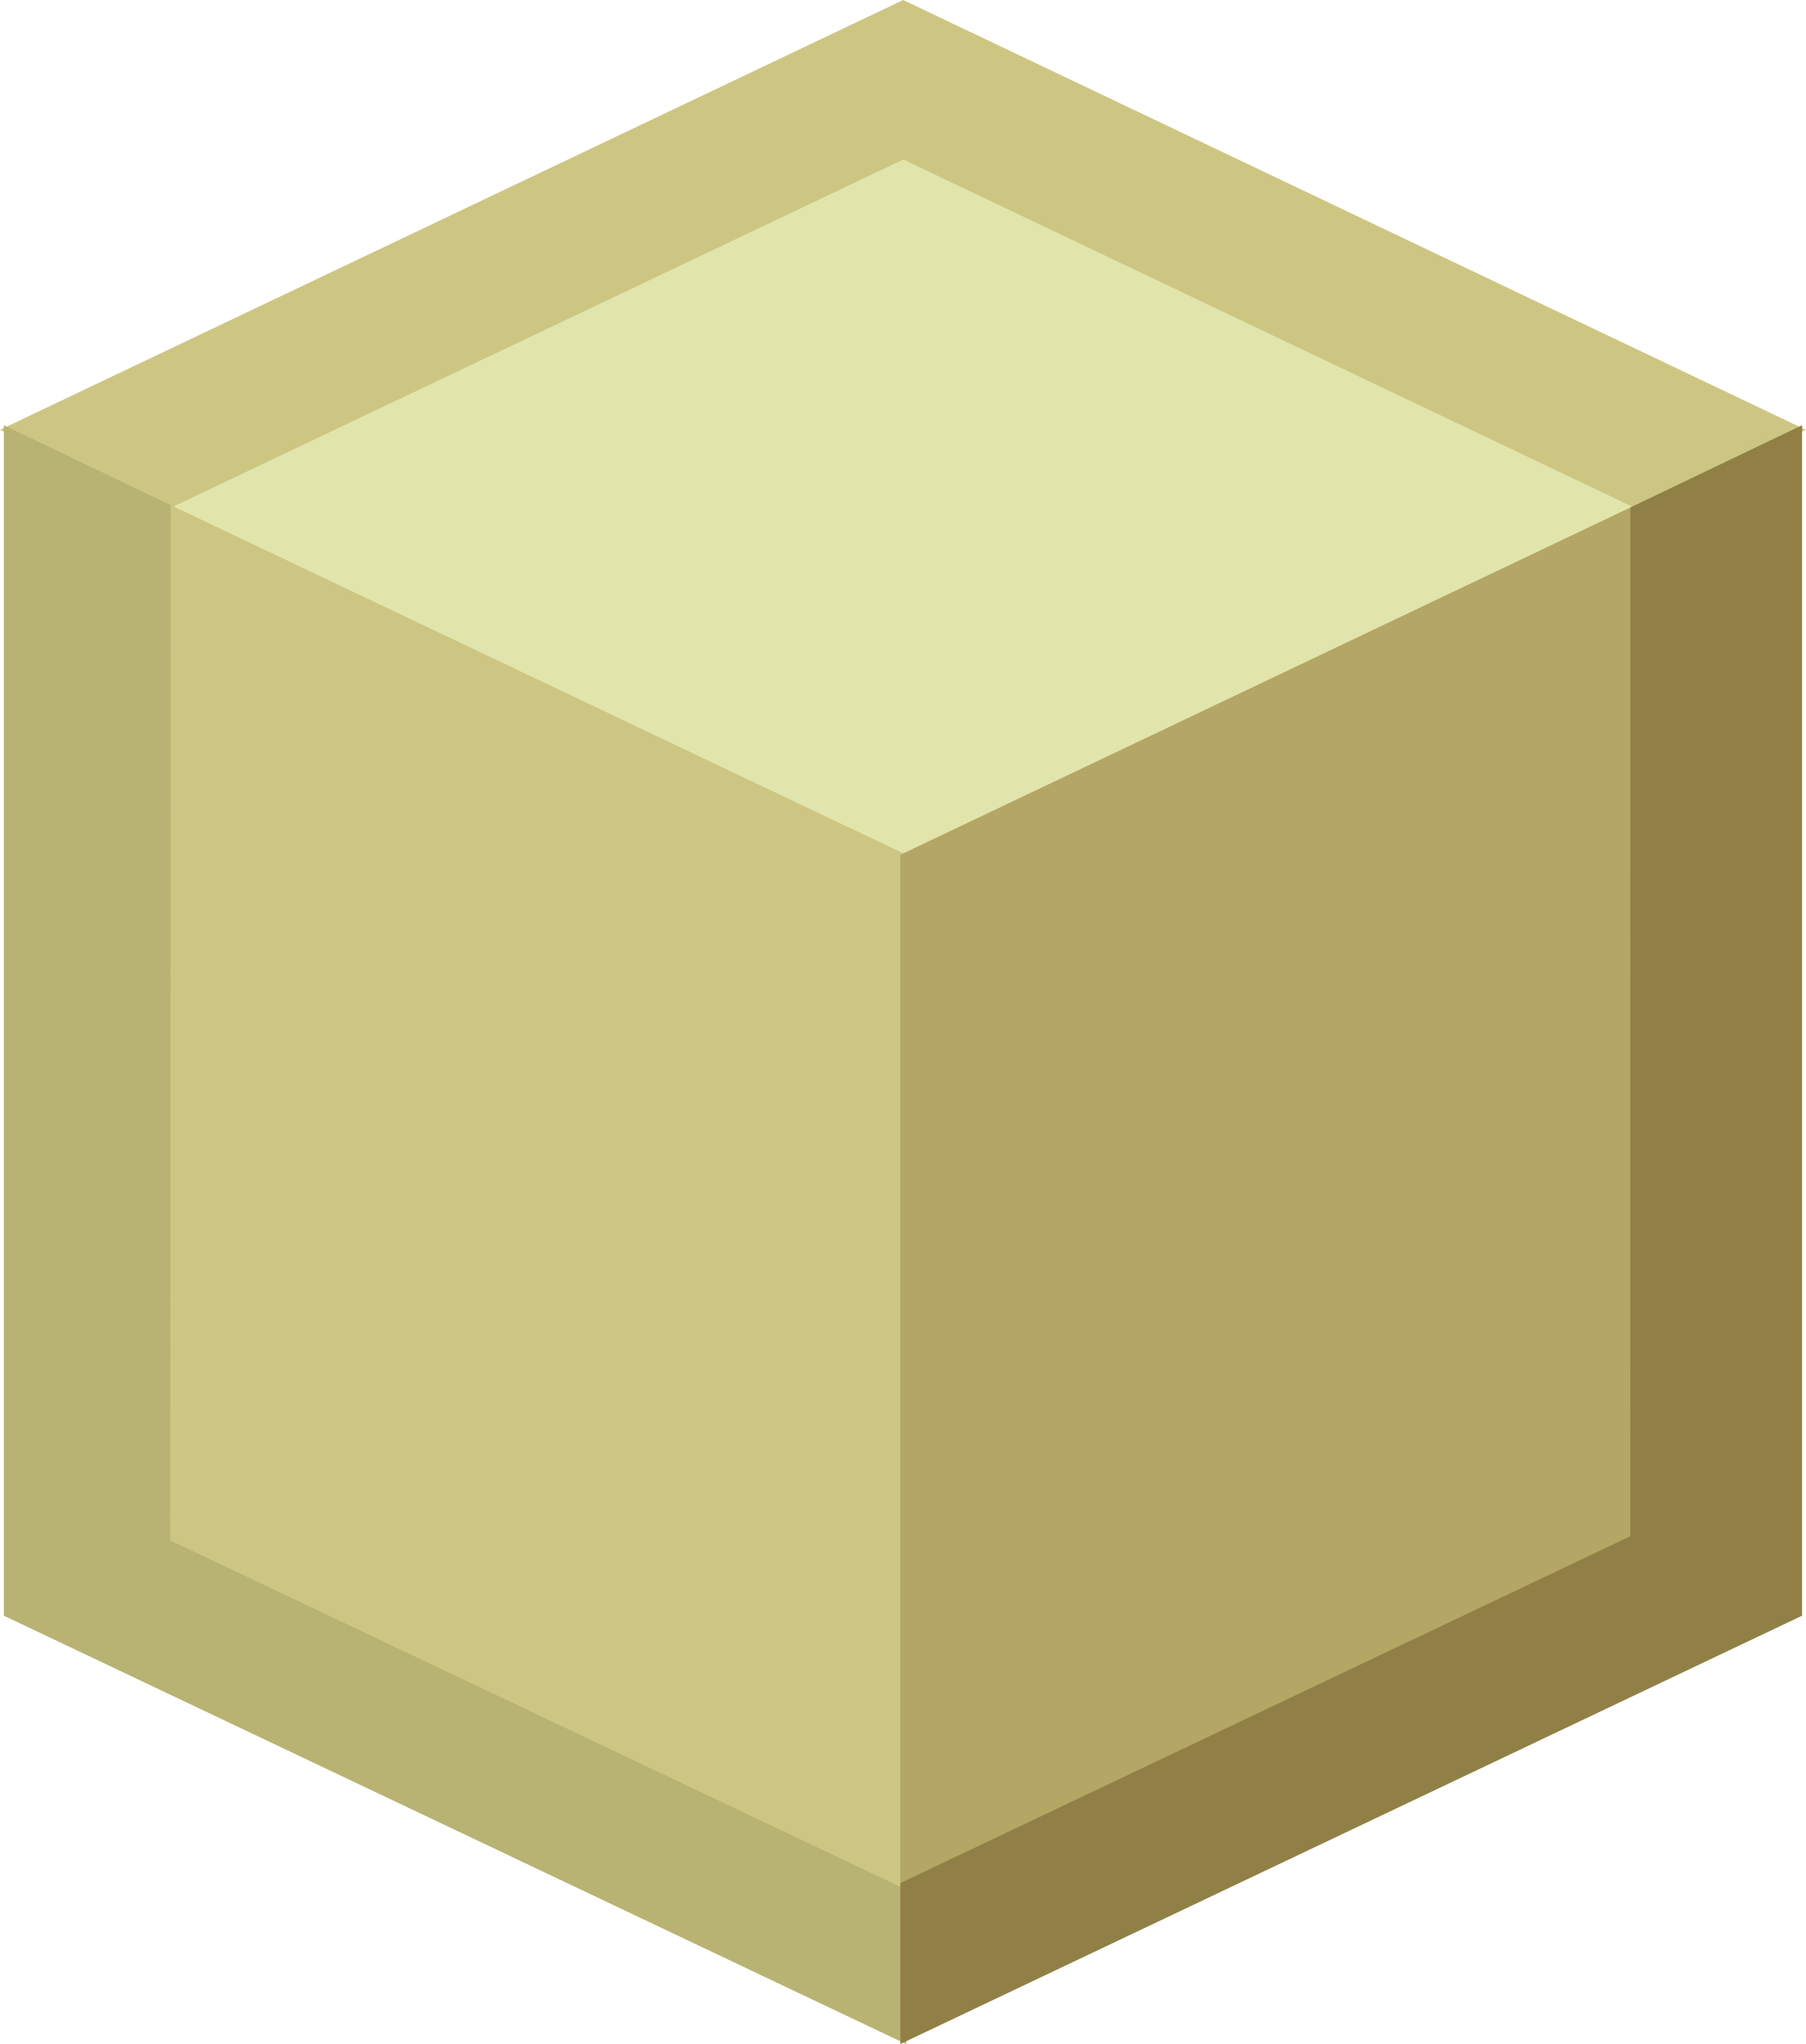
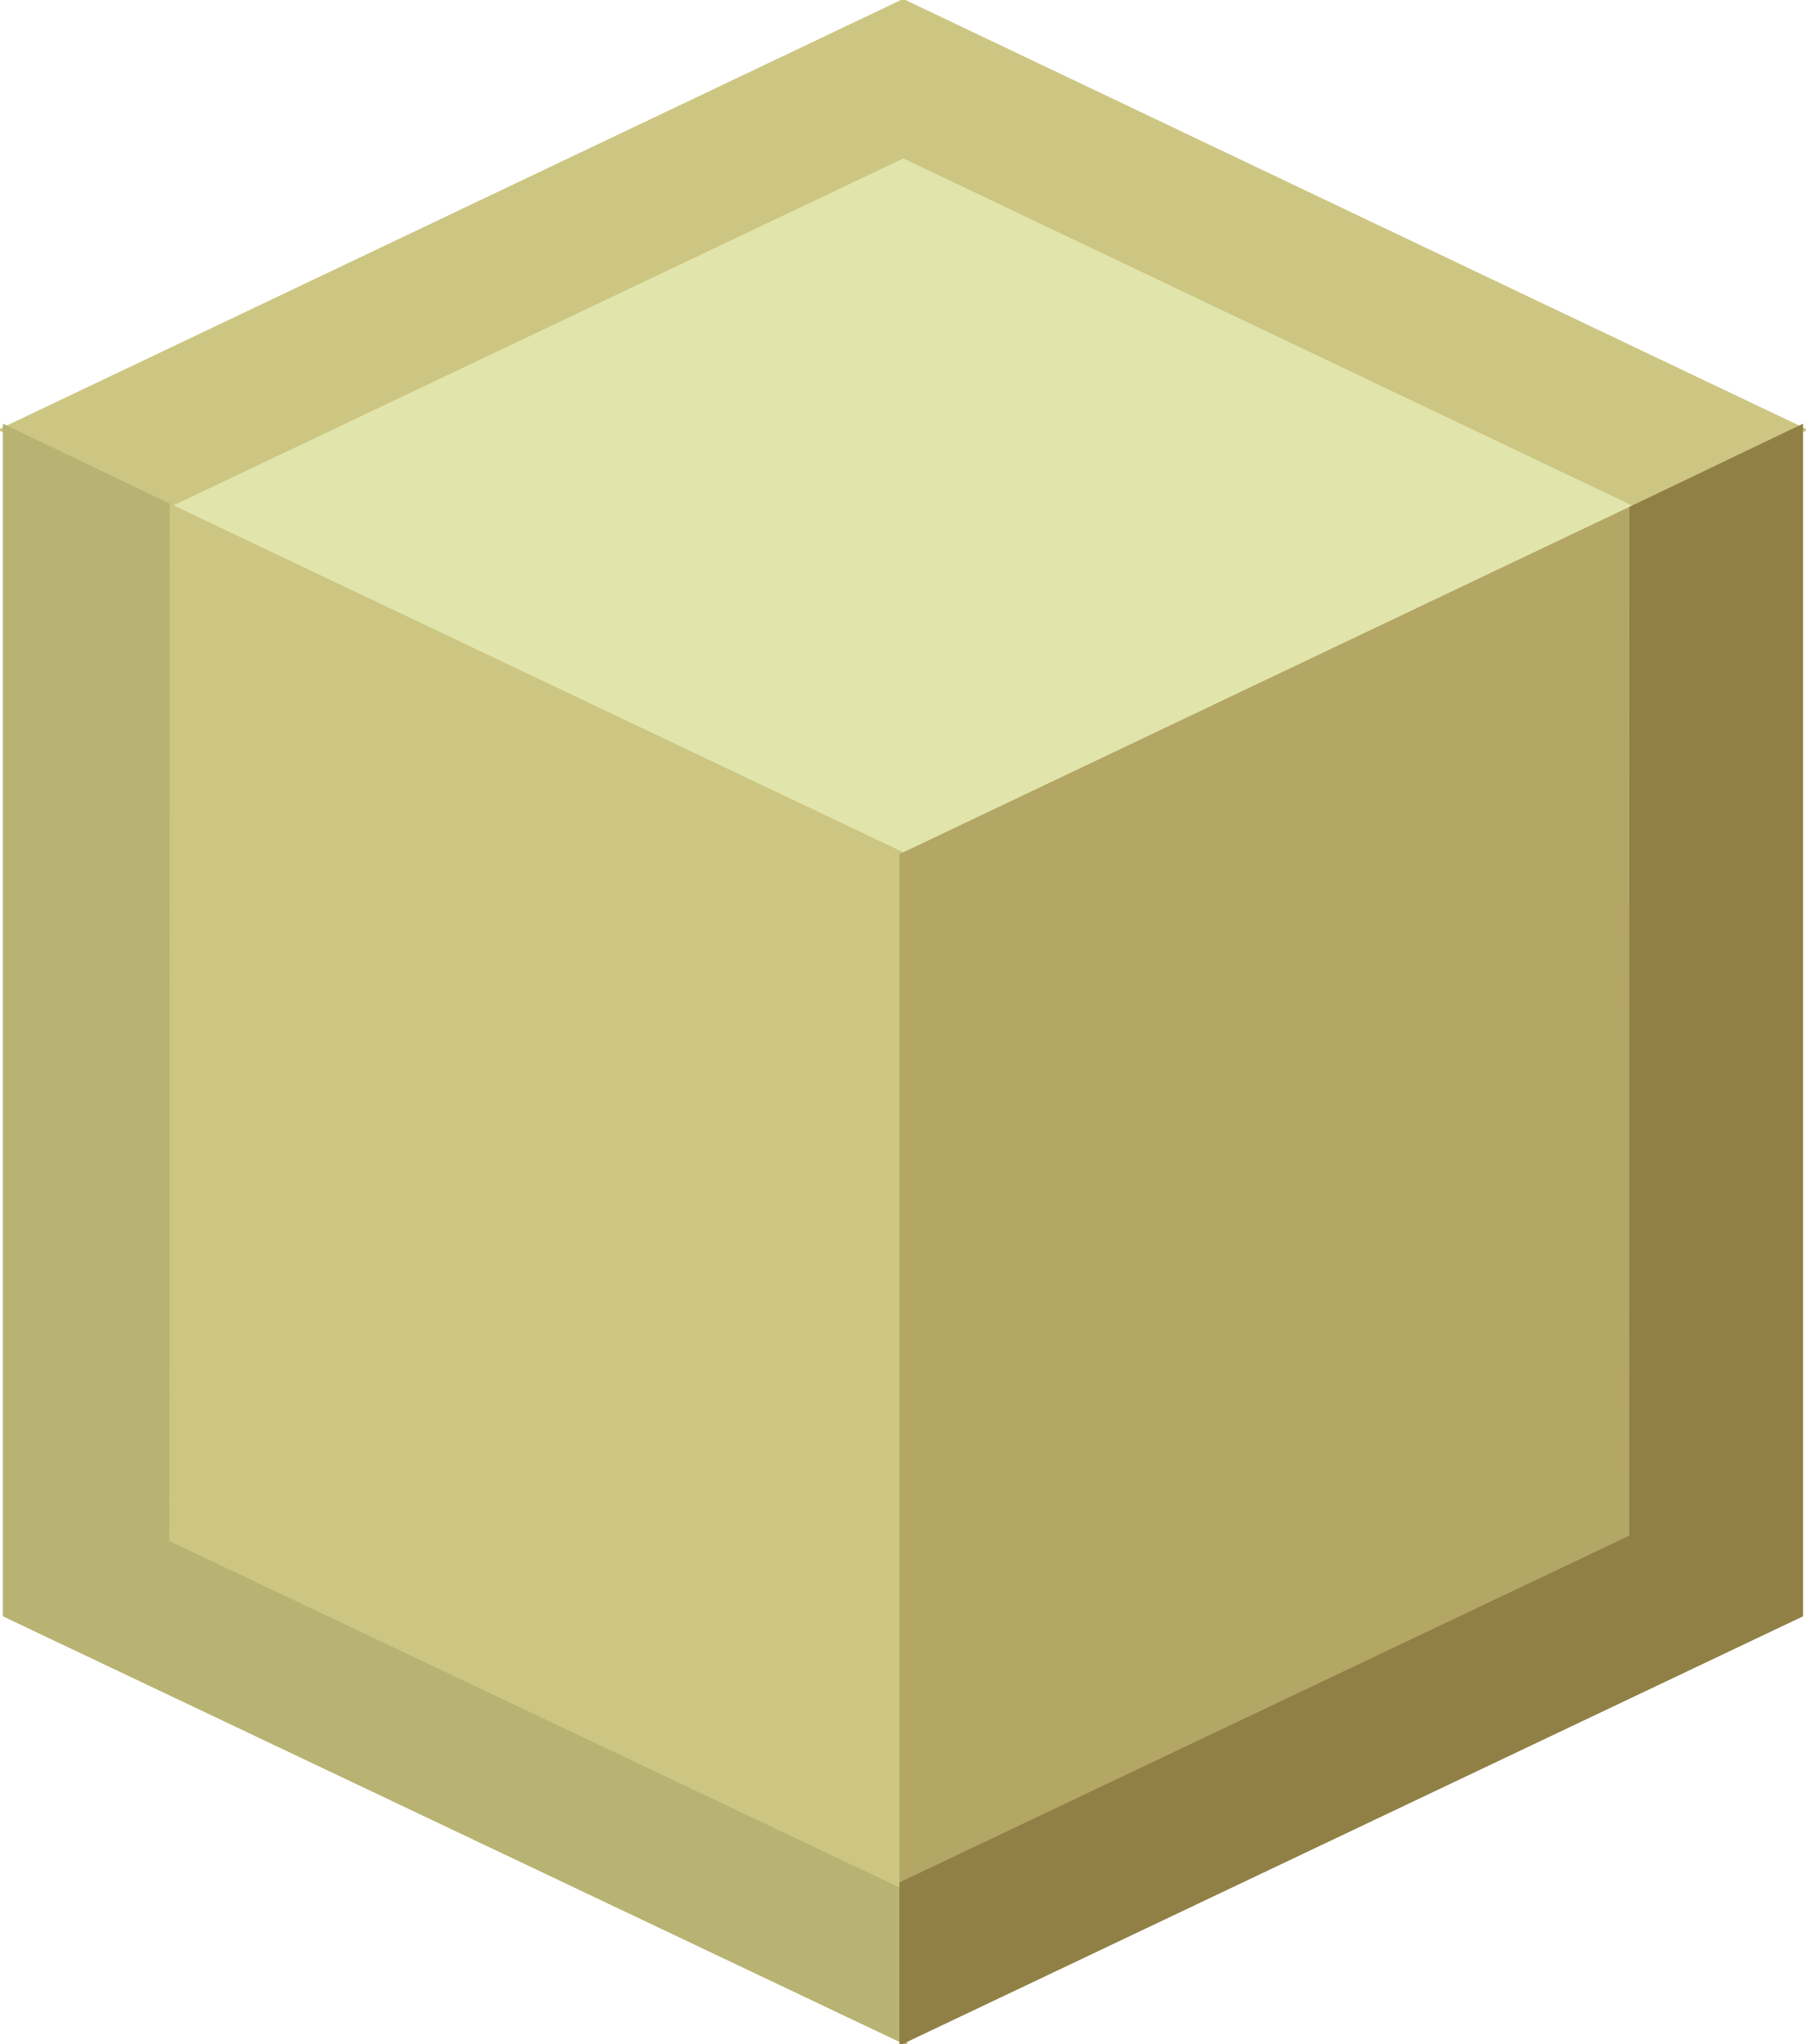
- <svg xmlns="http://www.w3.org/2000/svg" width="232.45pt" height="263.09pt" version="1.0" viewBox="0 0 232.45 263.09">
-   <g transform="translate(-22.273 -7.0247)">
-     <path d="m138.53 7.44-115.39 54.909 21.416 10.26 93.994-44.637 93.893 44.636 21.412-10.259z" fill="#cdc683" stroke="#cdc683" stroke-width=".75" />
-     <g stroke-width=".75px">
-       <path d="m138.53 117.26-93.894-44.651 93.912-44.634 93.717 44.623z" fill="#e1e5ab" stroke="#e1e5ab" />
-       <path d="m23.143 214.75v-152.4l21.345 10.226c0.059 39.509 0.071 86.343 0.082 132.49l93.97 44.597-5e-5 19.867z" fill="#b8b372" stroke="#b8b372" />
-       <path d="m44.569 205.06 0.048-132.43 93.923 44.642-3e-5 132.37z" fill="#cdc683" stroke="#cdc683" />
-       <path d="m232.5 205-0.044-132.39-93.913 44.674 1e-5 132.37z" fill="#b4a665" stroke="#b4a665" />
-       <path d="m232.51 72.577-0.013 132.42-93.957 44.64 3e-5 19.887 115.32-54.774v-152.4z" fill="#908046" stroke="#908046" />
-     </g>
-   </g>
+ <svg xmlns="http://www.w3.org/2000/svg" width="309.933" height="350.787" version="1.0" viewBox="0 0 232.45 263.09">
+   <path d="M116.257.415.867 55.325l21.416 10.26 93.994-44.638 93.893 44.636 21.412-10.259z" fill="#cdc683" stroke="#cdc683" />
+   <path d="m116.257 110.235-93.894-44.65 93.912-44.635 93.717 44.623z" fill="#e1e5ab" stroke="#e1e5ab" />
+   <path d="M.87 207.725v-152.4l21.345 10.226c.06 39.51.07 86.343.082 132.49l93.97 44.597v19.867z" fill="#b8b372" stroke="#b8b372" />
+   <path d="m22.296 198.035.048-132.43 93.923 44.642v132.37z" fill="#cdc683" stroke="#cdc683" />
+   <path d="m210.227 197.975-.044-132.39-93.913 44.674v132.37z" fill="#b4a665" stroke="#b4a665" />
+   <path d="m210.237 65.552-.013 132.42-93.957 44.64V262.5l115.32-54.774v-152.4z" fill="#908046" stroke="#908046" />
</svg>
